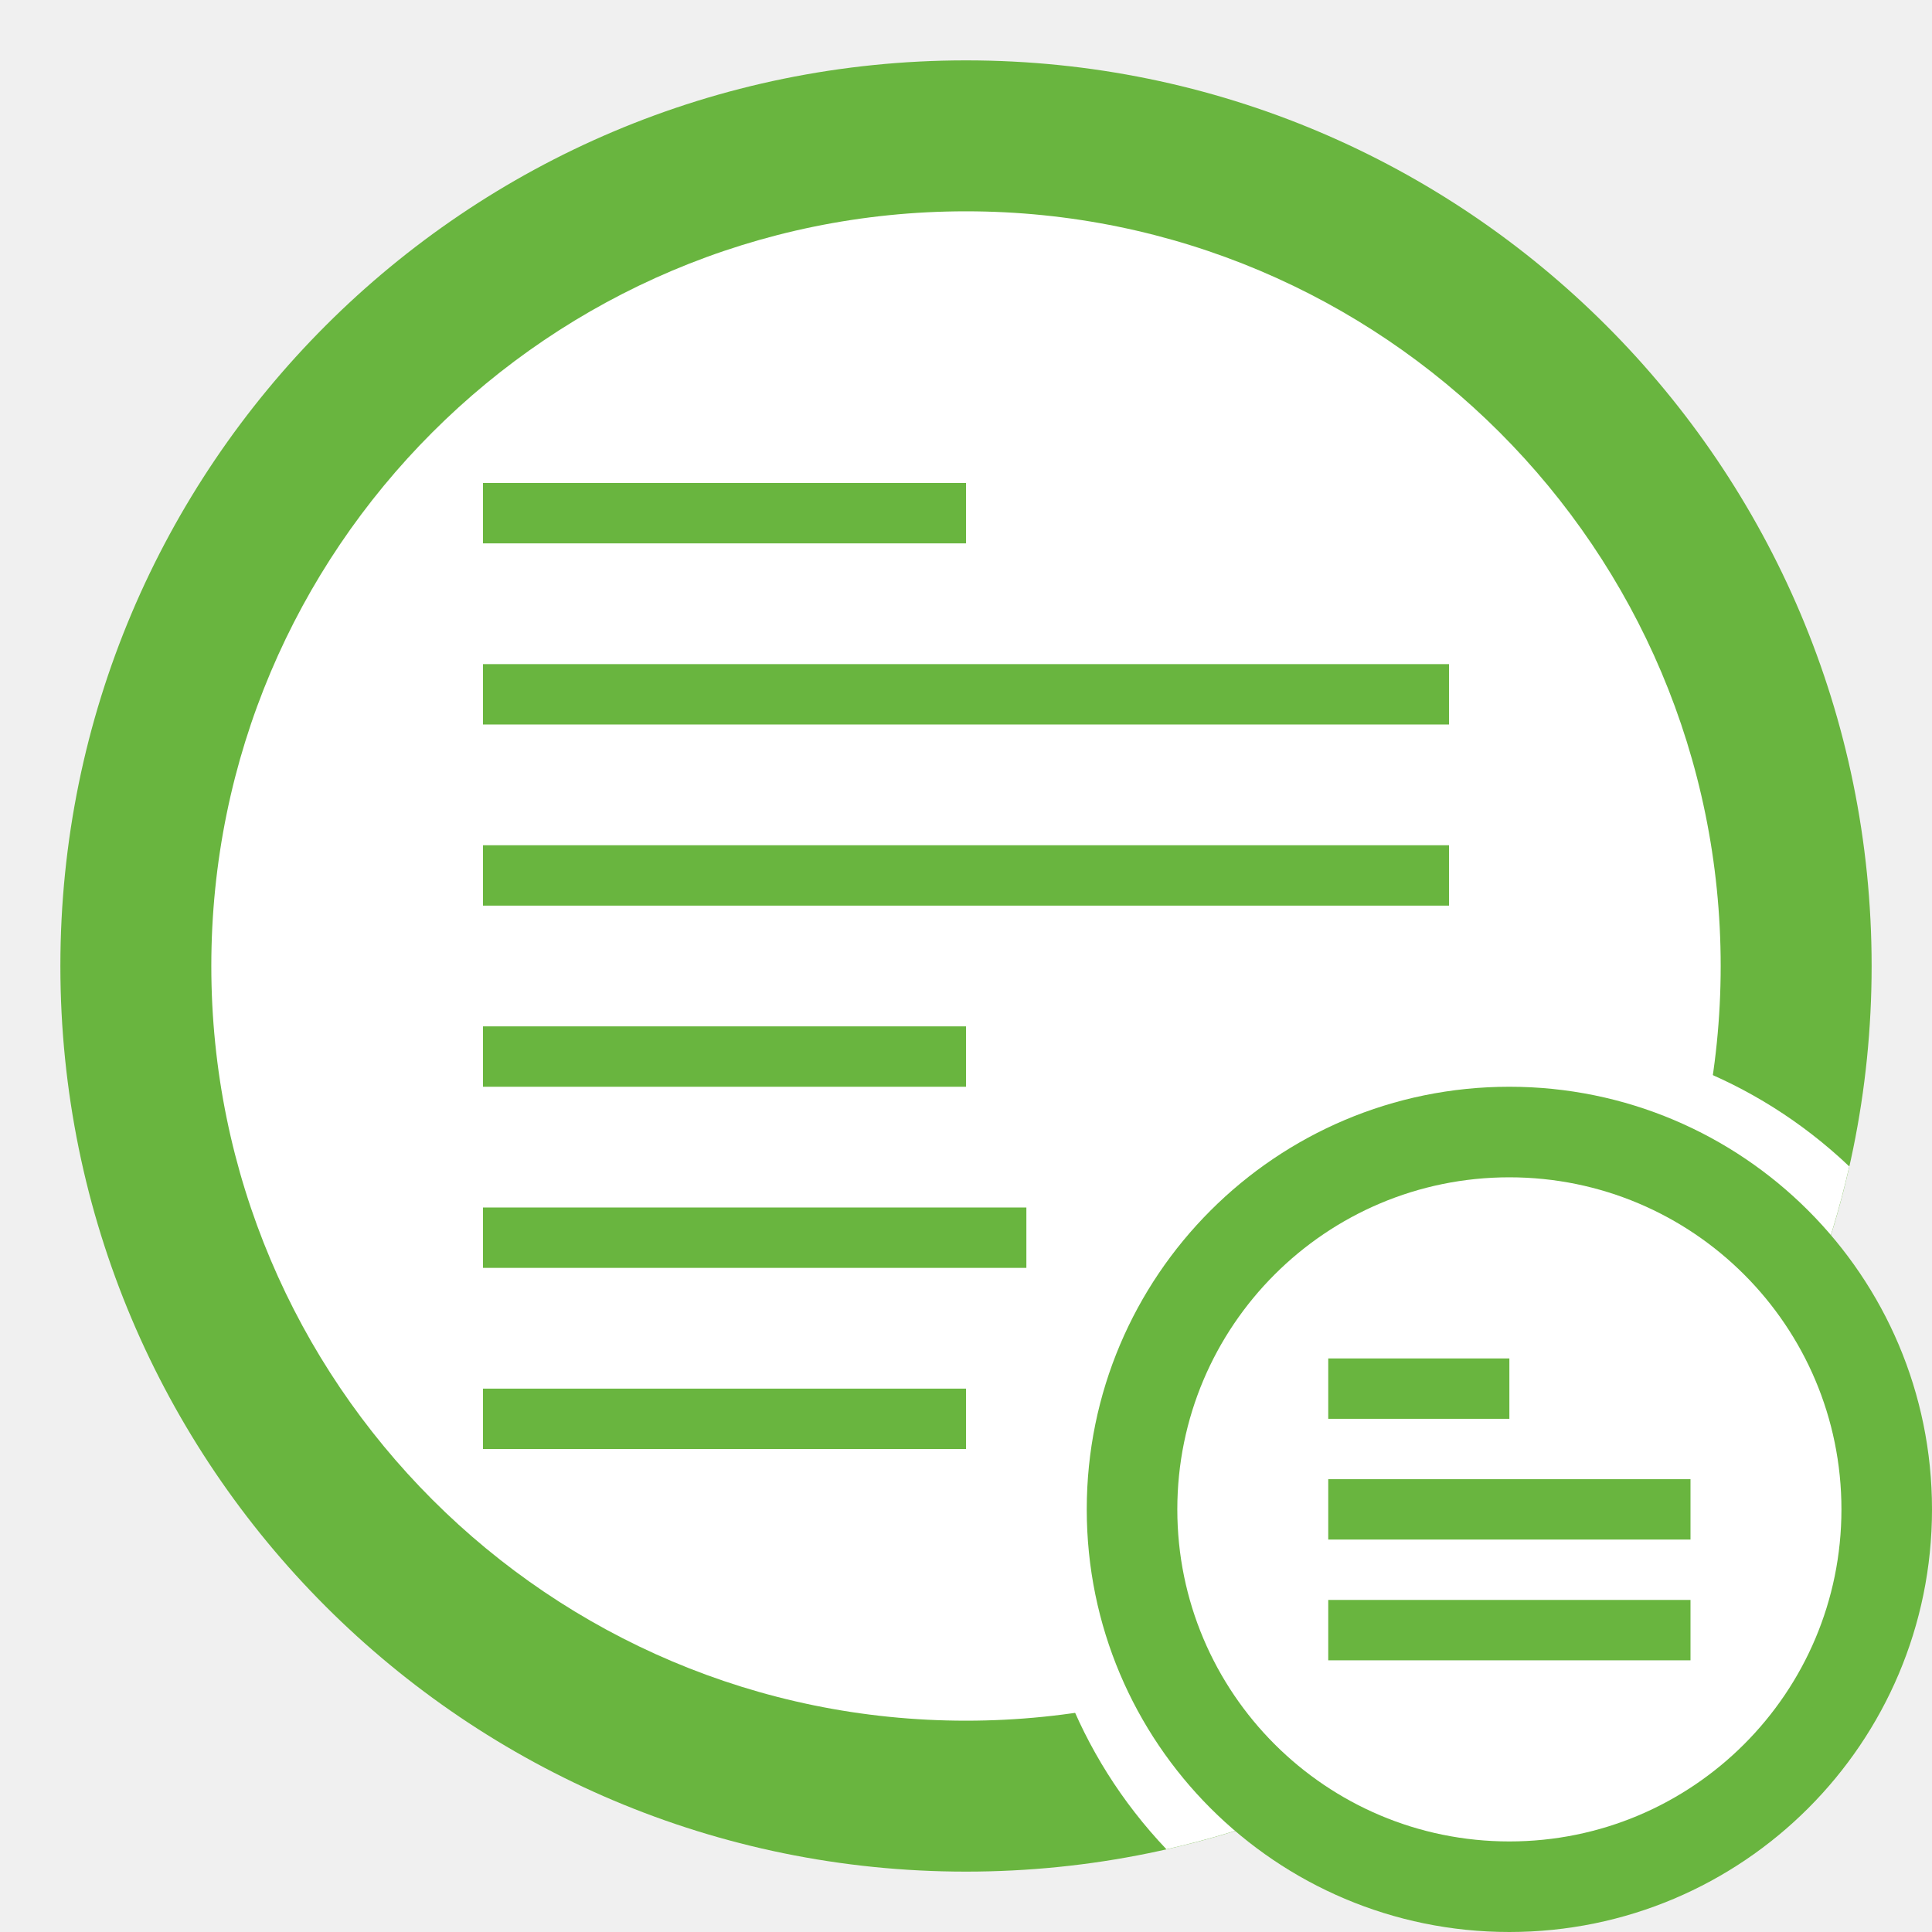
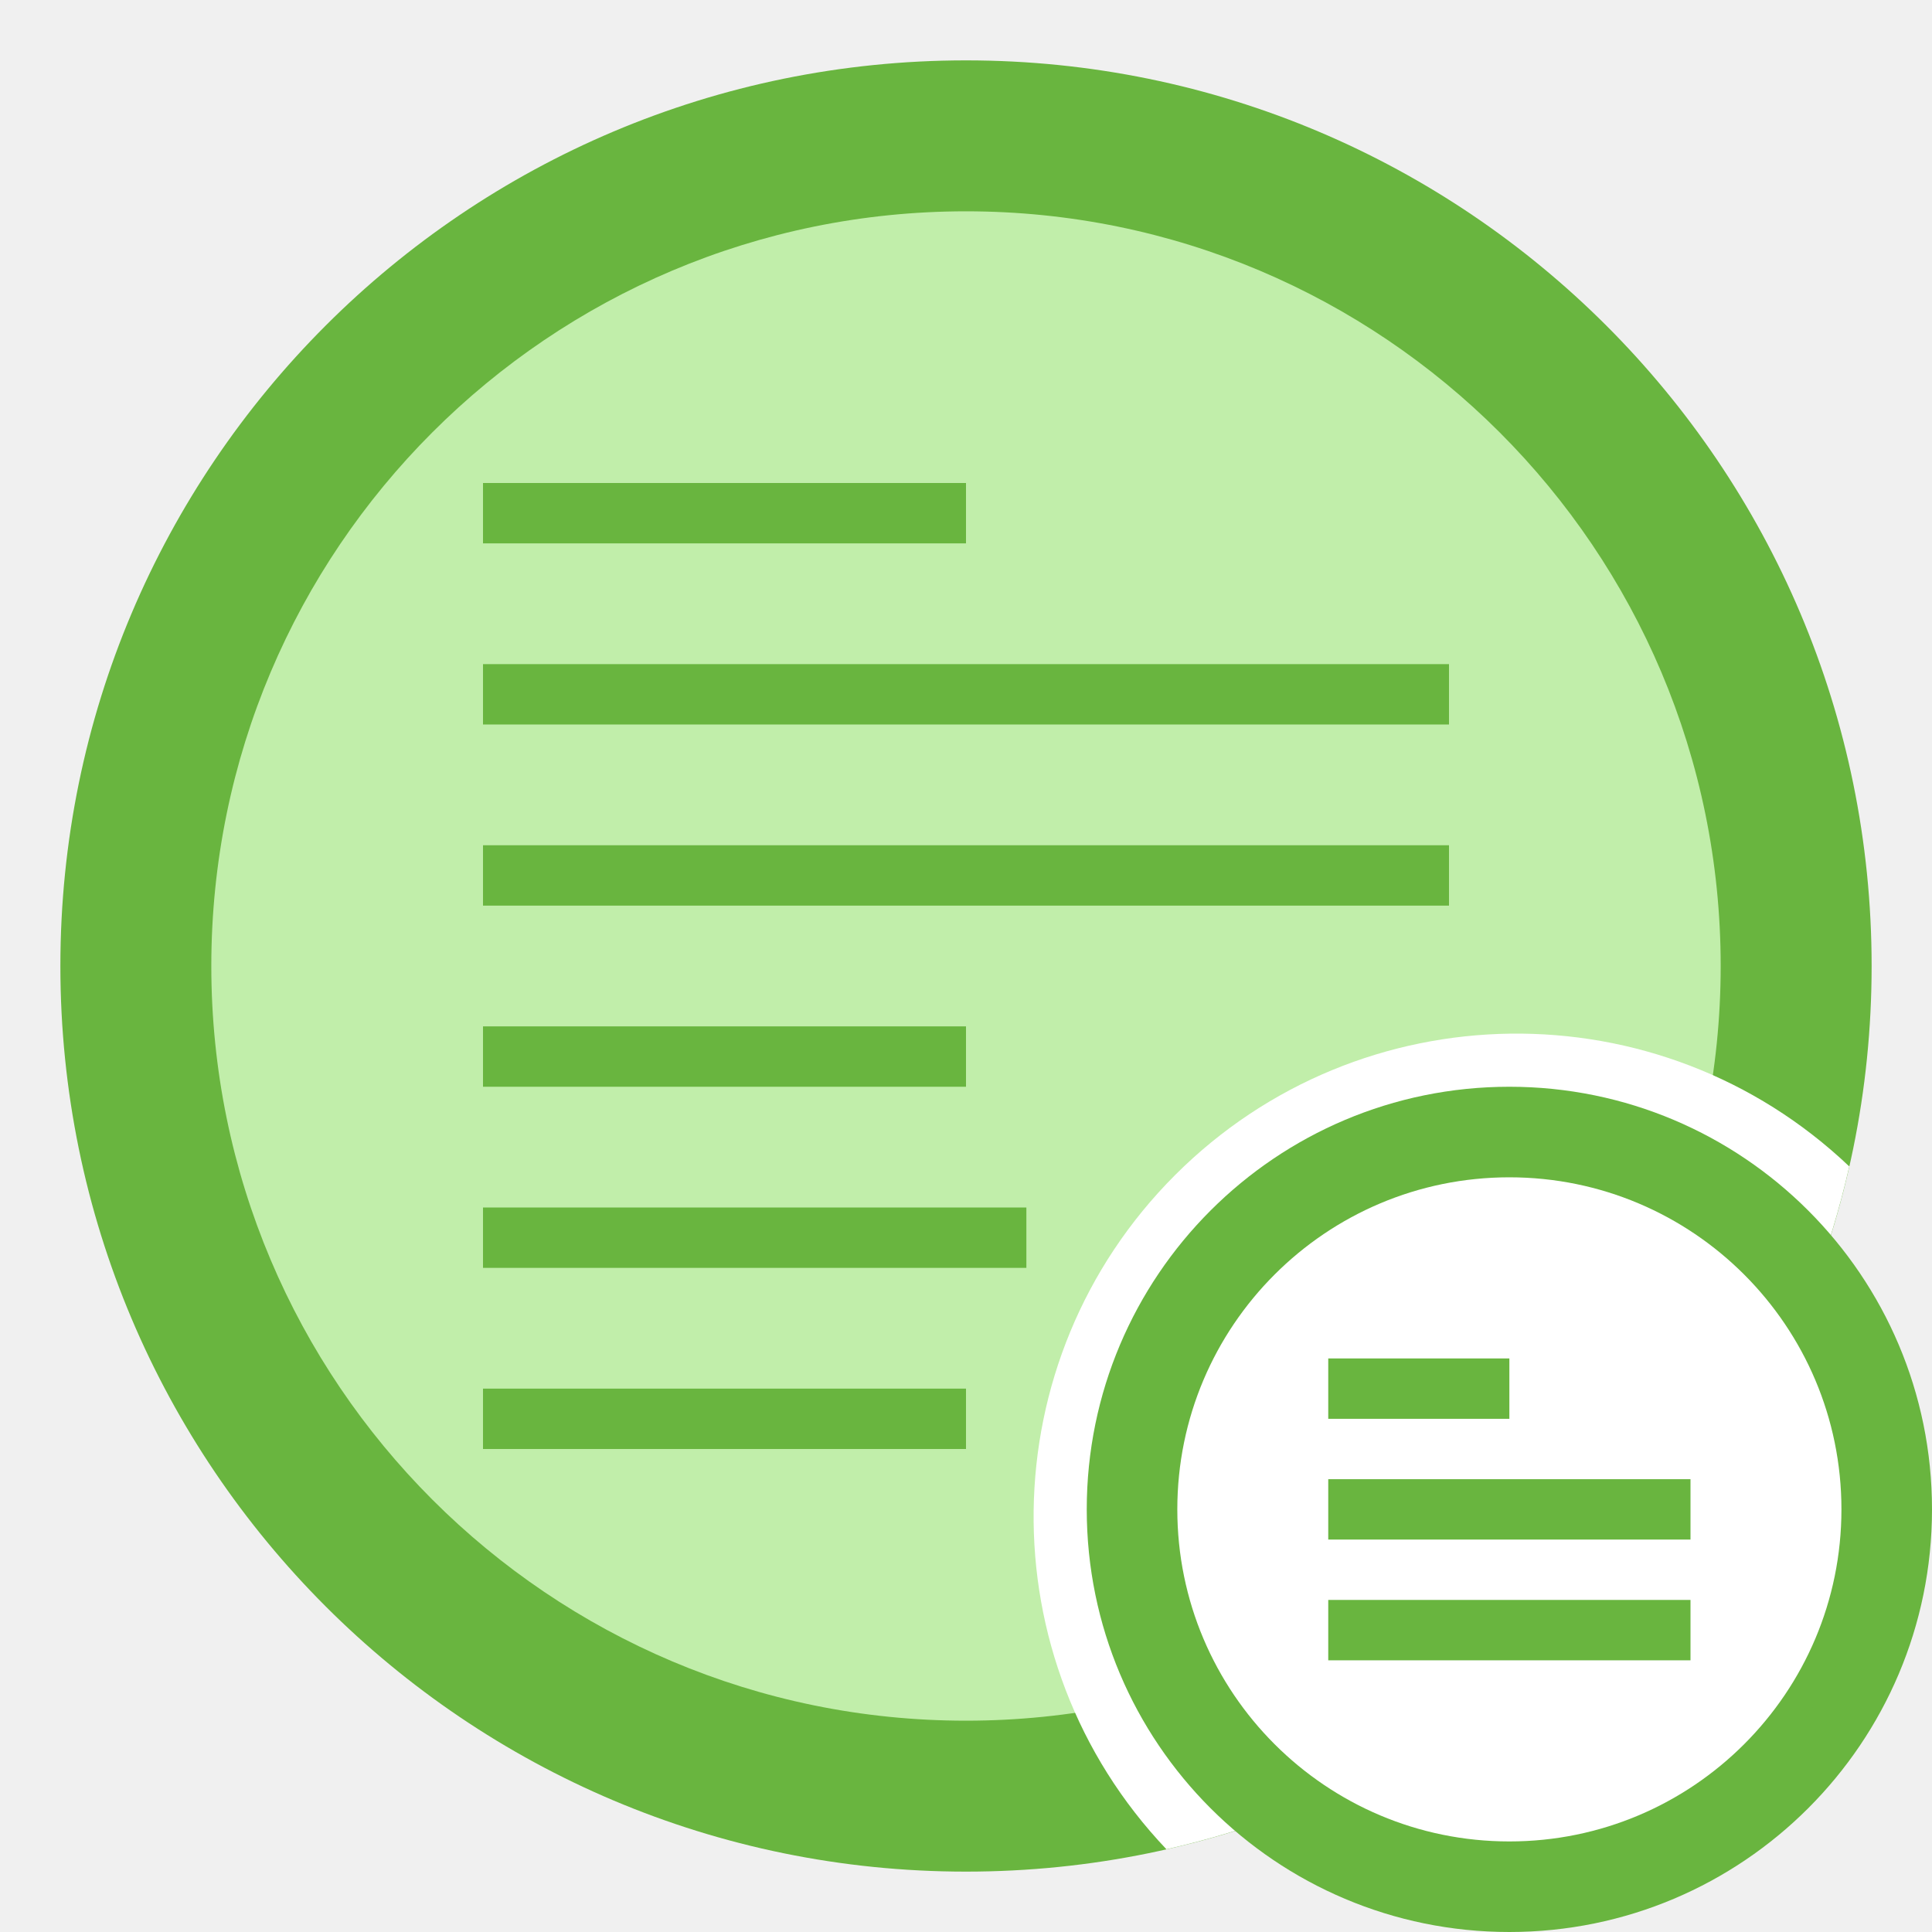
<svg xmlns="http://www.w3.org/2000/svg" xmlns:xlink="http://www.w3.org/1999/xlink" width="32" height="32" viewBox="0 0 32 32" version="1.1" id="svg13">
  <defs id="defs2">
    <style id="style1">.cls-1 {
        fill: none;
      }

      .cls-2, .cls-6 {
        fill: #69b53f;
      }

      .cls-3 {
        fill: #69b53f;
      }

      .cls-4, .cls-7 {
        fill: #fff;
      }

-       .cls-5 {
-         fill: #fff
+        .cls-5 {
+         fill: #c1eeaa
      }

      .cls-6, .cls-7 {
        fill-rule: evenodd;
      }

      .cls-8 {
        fill: #fff
      }</style>
    <linearGradient id="Nepojmenovaný_přechod_34" x1="-82.78" x2="-82.78" y1="33.92" y2="32.92" data-name="Nepojmenovaný přechod 34" gradientTransform="matrix(25 0 0 -25 2085.5 851.5)" gradientUnits="userSpaceOnUse">
      <stop stop-color="#dbdee3" offset="0" id="stop1" />
      <stop stop-color="#fdfdfd" offset="1" id="stop2" />
    </linearGradient>
    <linearGradient id="Nepojmenovaný_přechod_34-2" x1="-94.66" x2="-94.66" y1="50.11" y2="49.11" gradientTransform="matrix(9.5 0 0 -9.5 924.25 496.25)" xlink:href="#Nepojmenovaný_přechod_34" />
  </defs>
  <path class="cls-1" d="M 0,0 H 32 V 32 H 0 Z" id="path2" />
  <path class="cls-2" d="M 31,16 A 15,15 0 1 1 16,1 15,15 0 0 1 31,16" id="path3" />
  <path class="cls-3" d="M 30,16 A 14,14 0 1 1 16,2 14,14 0 0 1 30,16" id="path4" />
  <path class="cls-5" d="M 28.5,16 A 12.5,12.5 0 1 1 16,3.5 12.5,12.5 0 0 1 28.5,16" id="path6" />
  <path class="cls-6" d="M 16,9 H 8 V 8 h 8 z m -8,2 v 1 h 16 v -1 z m 16,3 v 1 H 8 V 14 Z M 8,18 h 8 V 17 H 8 Z m 9,3 H 8 v -1 h 9 z m -1,3 H 8 v -1 h 8 z" id="path7" />
  <path class="cls-7" d="M 19.32,30.63 A 8,8 0 0 1 30.63,19.32 15,15 0 0 1 19.32,30.63 Z" id="path8" />
  <path class="cls-2" d="m 32,25 a 7,7 0 1 1 -7,-7 7,7 0 0 1 7,7" id="path9" />
  <path class="cls-3" d="m 31,25 a 6,6 0 1 1 -6,-6 6,6 0 0 1 6,6" id="path10" />
  <path class="cls-4" d="M 30.5,25 A 5.5,5.5 0 1 1 25,19.5 5.5,5.5 0 0 1 30.5,25" id="path11" />
  <path class="cls-8" d="M 29.75,25 A 4.75,4.75 0 1 1 25,20.25 4.75,4.75 0 0 1 29.75,25" id="path12" />
  <path class="cls-6" d="m 25,23.5 h -3 v -1 h 3 z m -3,1 v 1 h 6 v -1 z m 0,2 v 1 h 6 v -1 z" id="path13" />
</svg>
